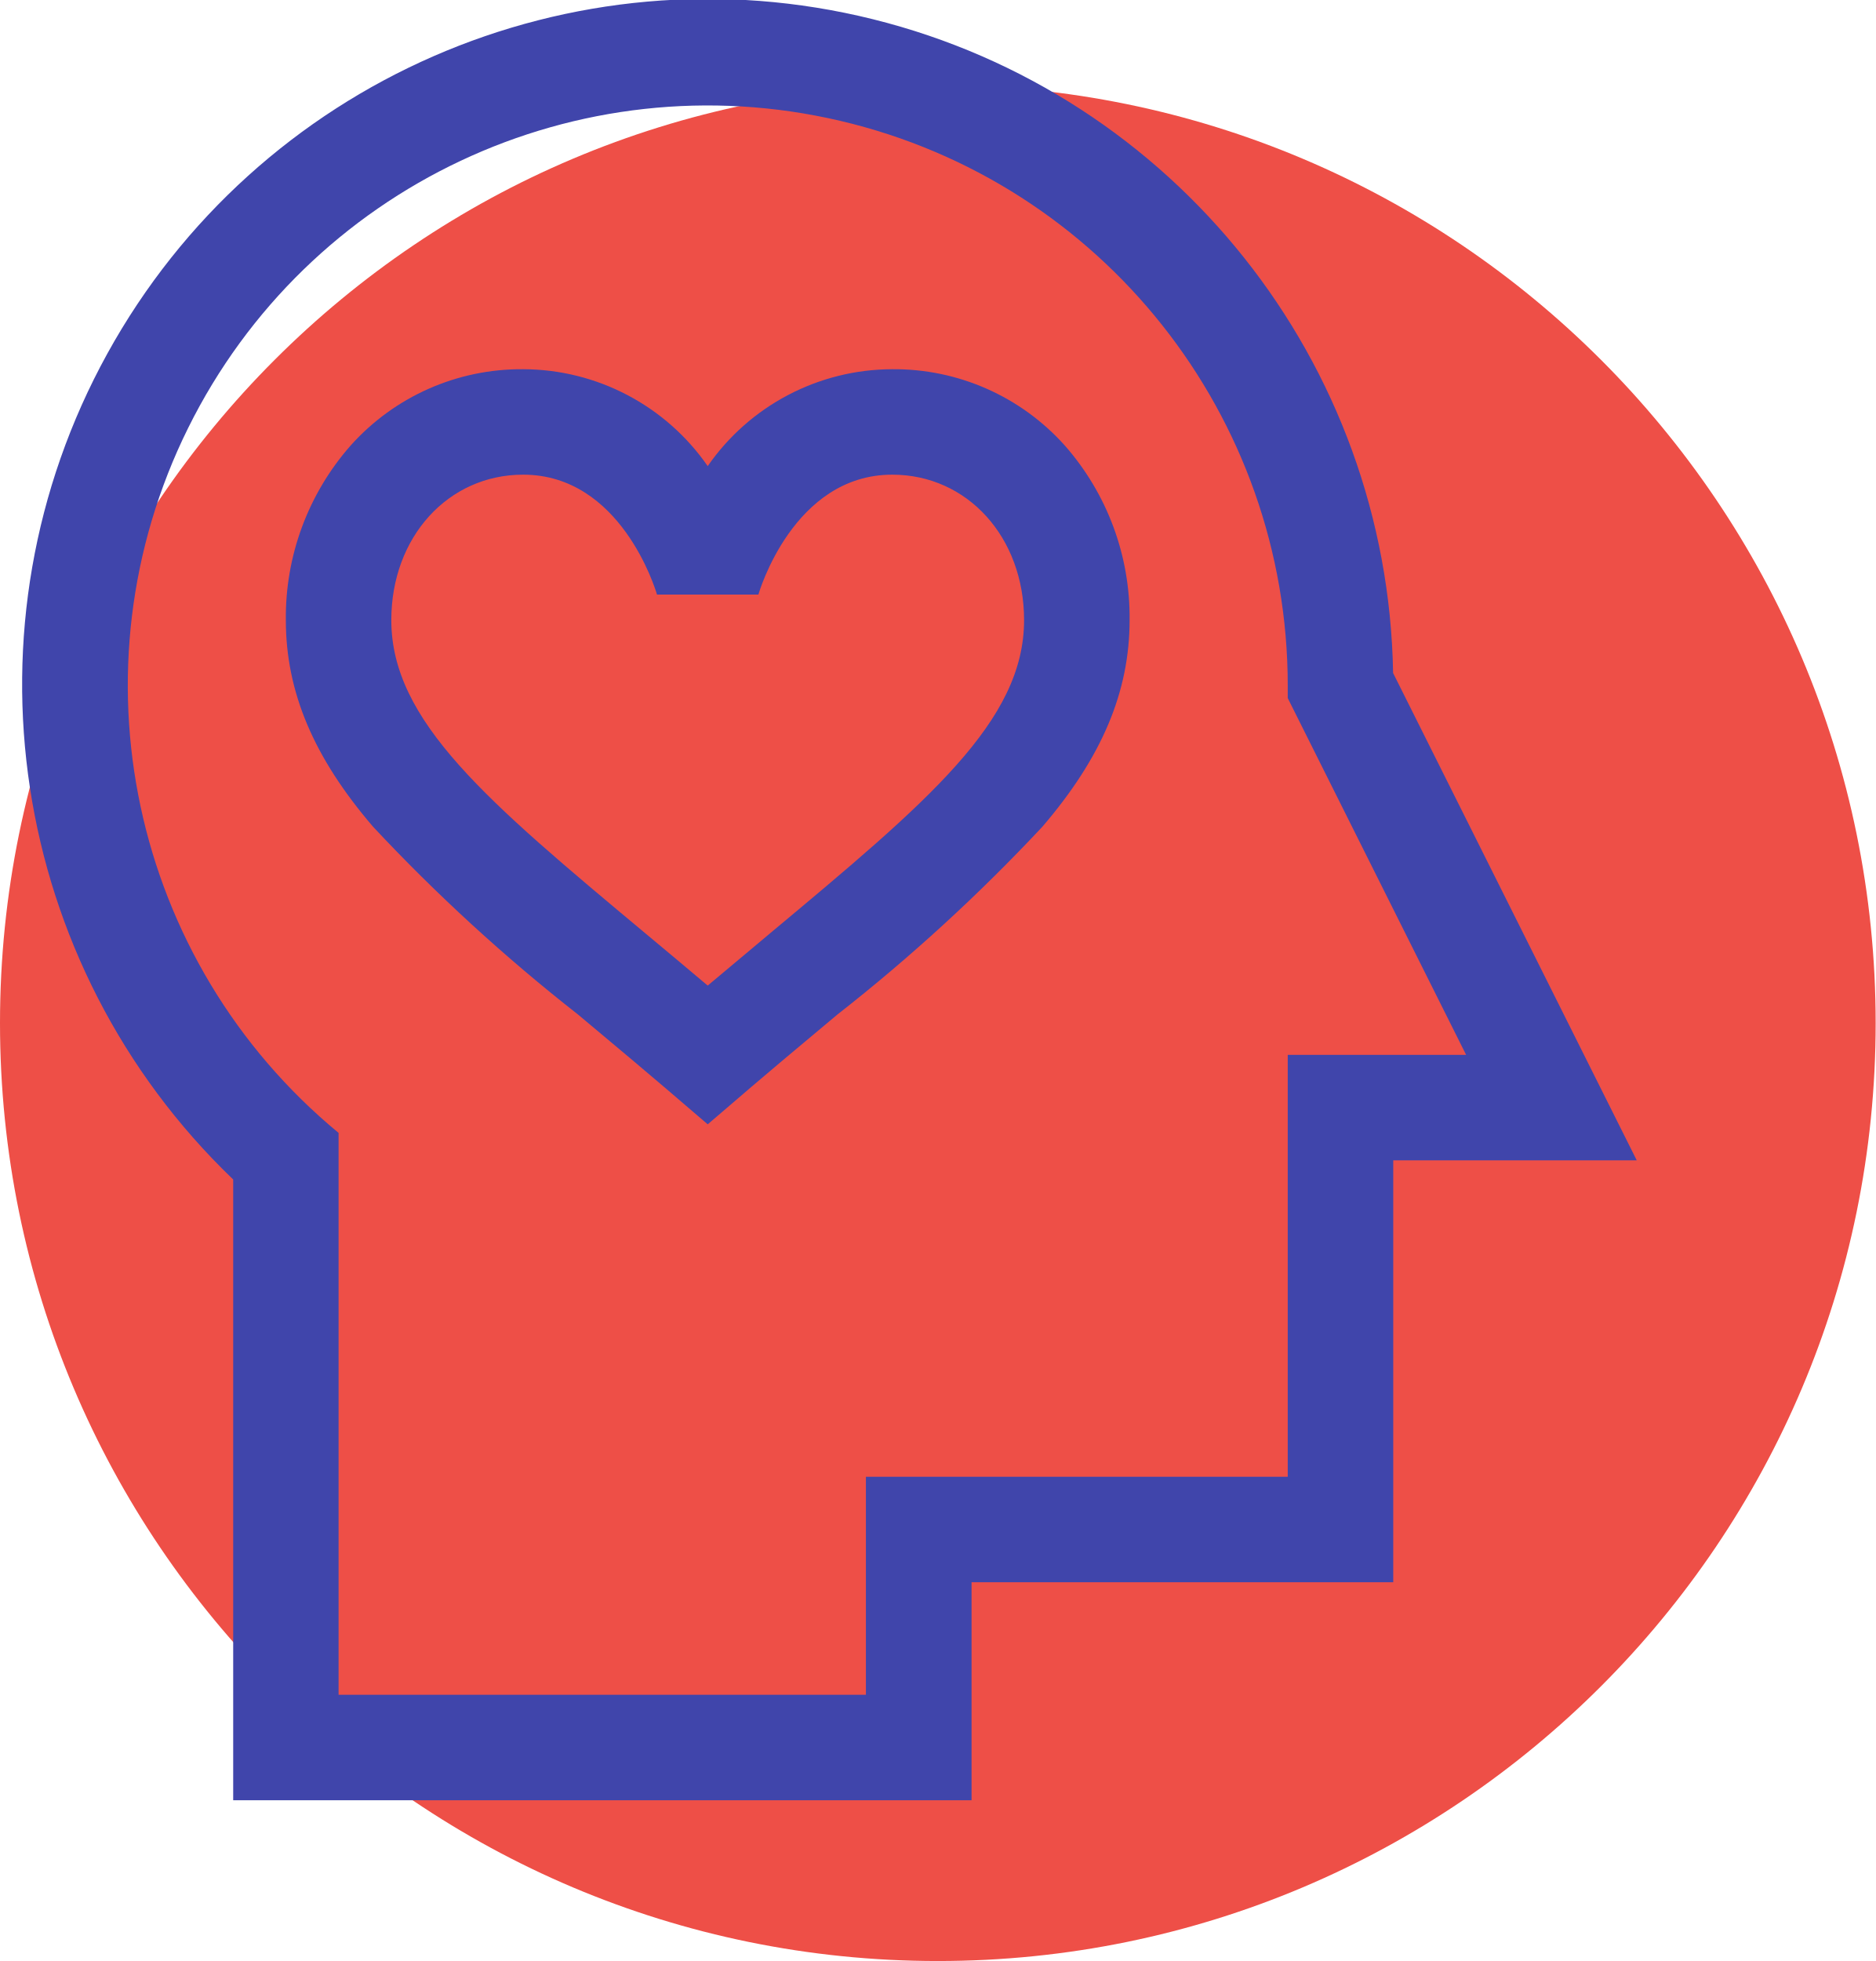
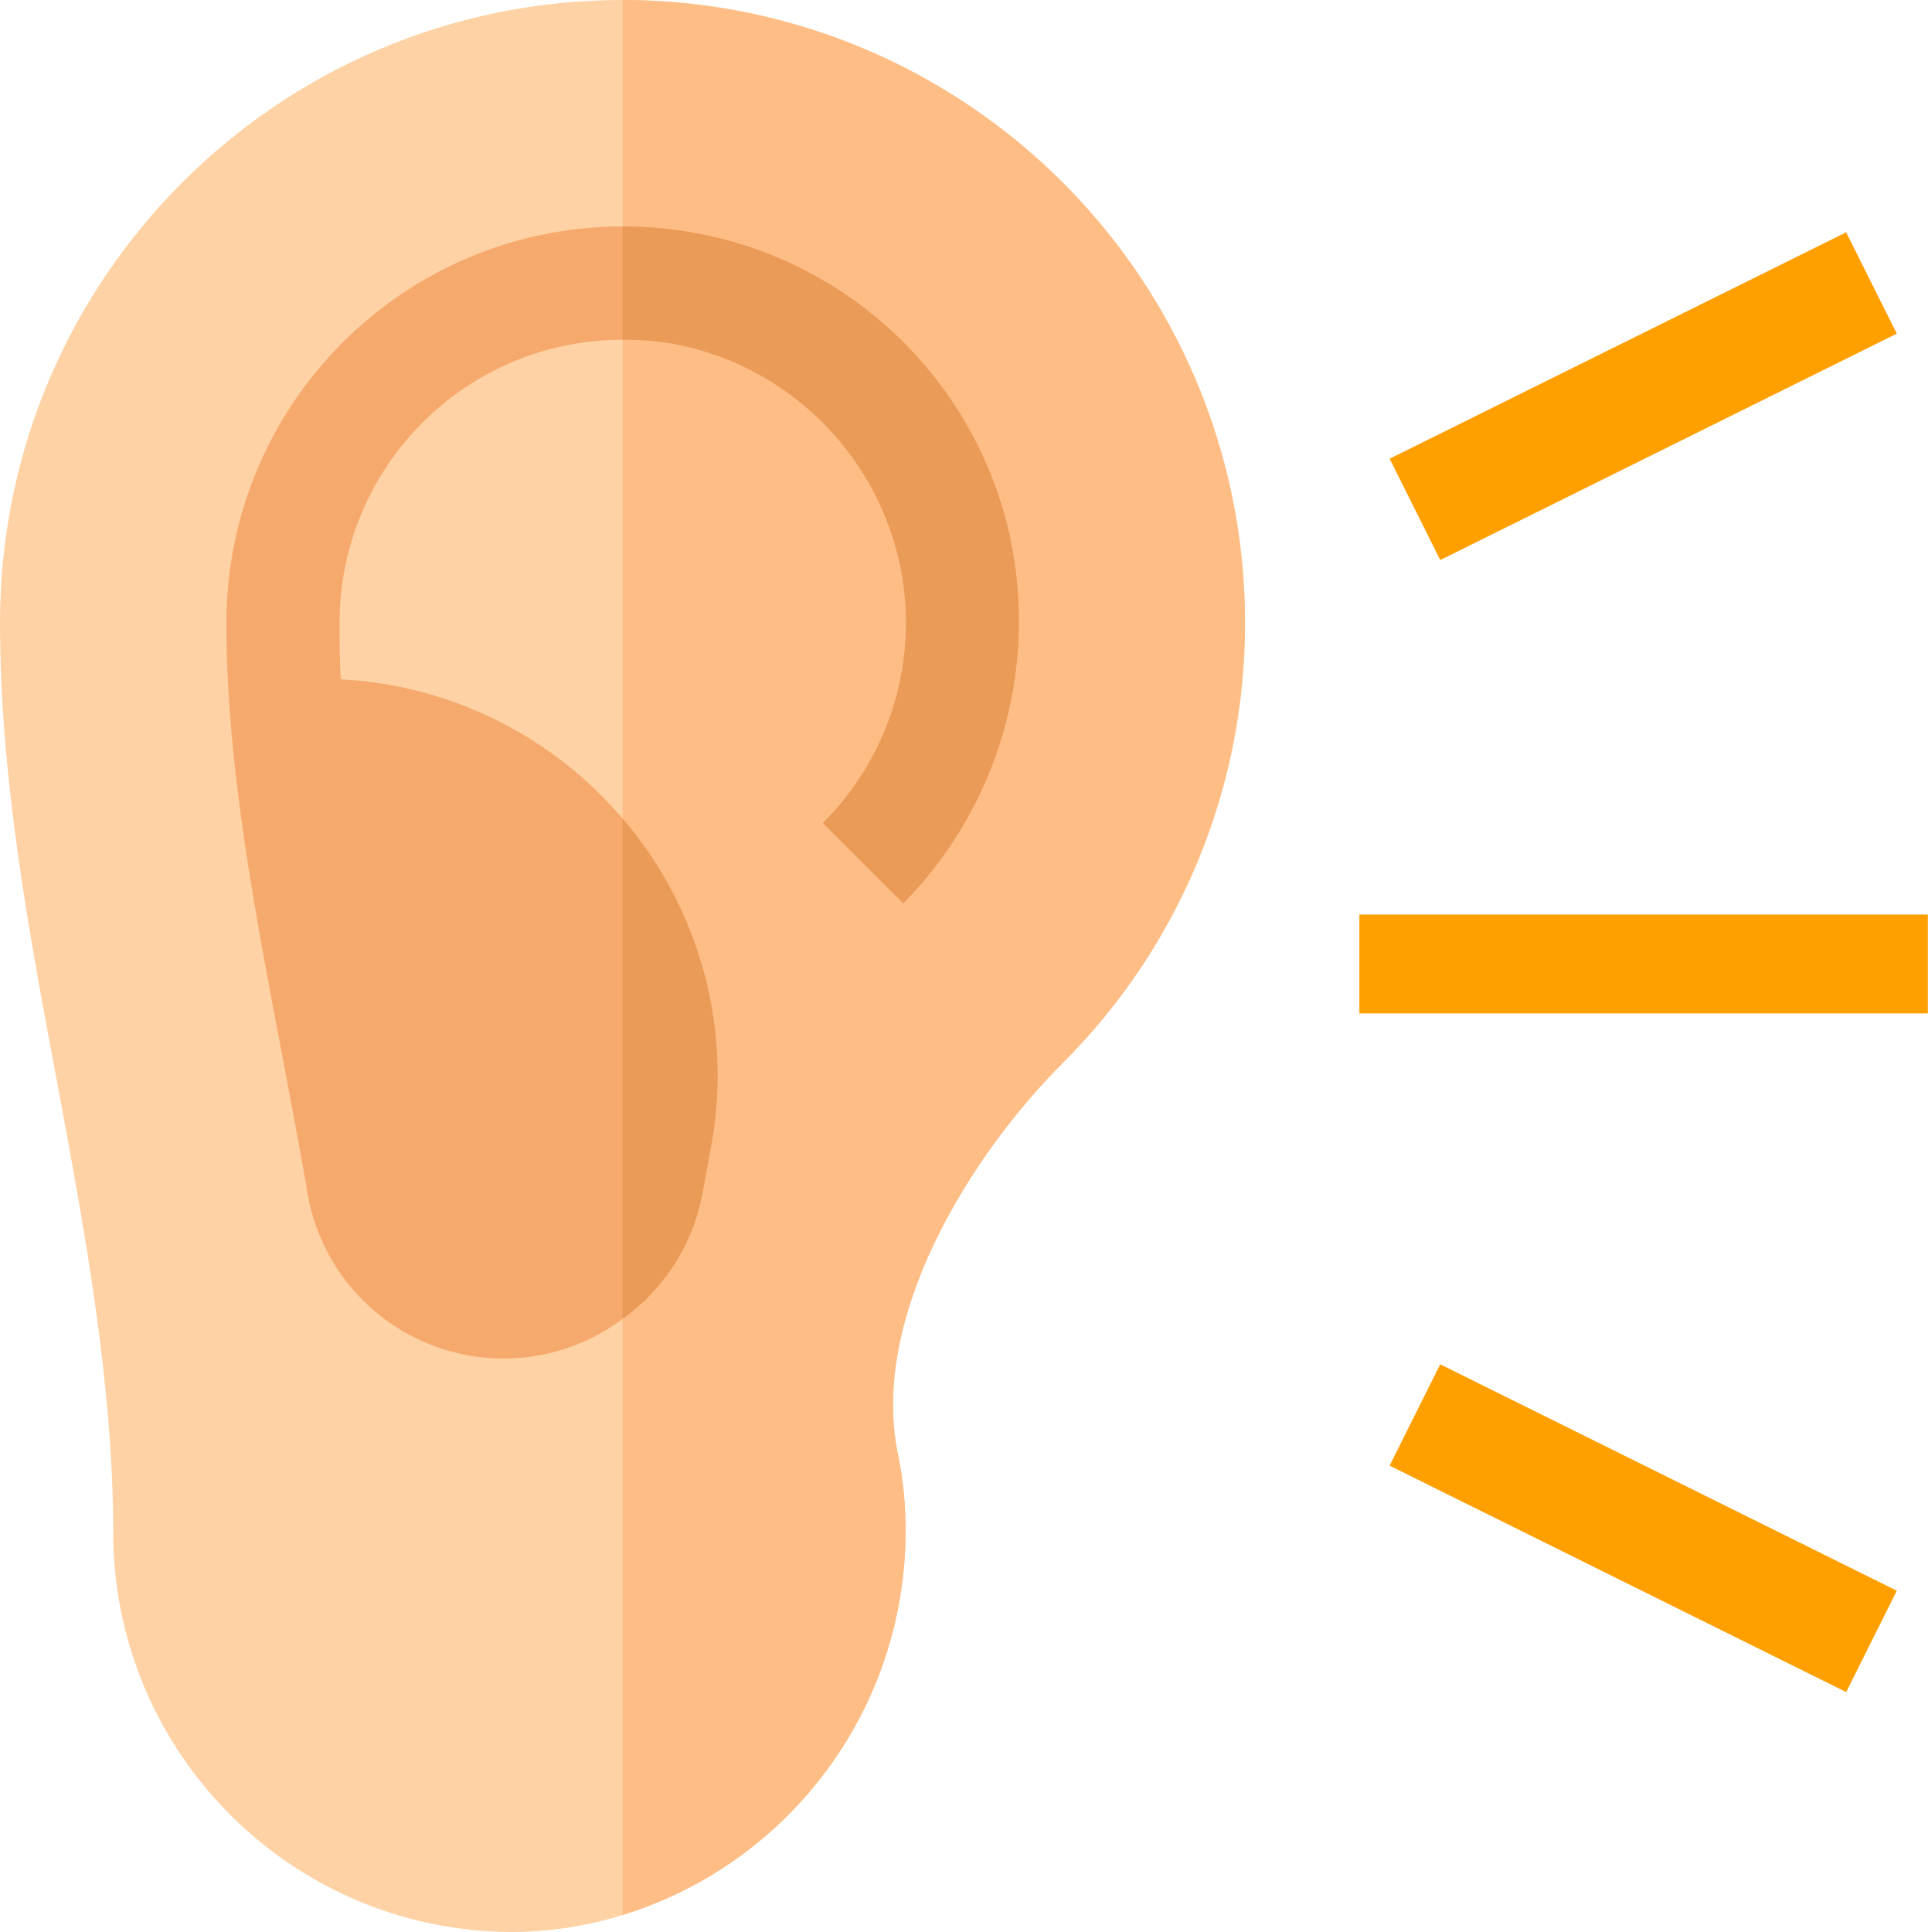
- <svg xmlns="http://www.w3.org/2000/svg" width="71.636" height="74.884" viewBox="0 0 71.636 74.884">
-   <g id="Grupo_1101067" data-name="Grupo 1101067" transform="translate(-262.928 -4755.83)">
-     <circle id="Elipse_11526" data-name="Elipse 11526" cx="35.818" cy="35.818" r="35.818" transform="translate(262.928 4759.079)" fill="#ee4f47" />
-     <g id="Grupo_1101244" data-name="Grupo 1101244" transform="translate(257.157 4755.831)">
-       <g id="Grupo_1101243" data-name="Grupo 1101243" transform="translate(-19.747 0)">
-         <path id="Trazado_912088" data-name="Trazado 912088" d="M124.526,105a8.6,8.6,0,0,0-7.049,3.7,8.6,8.6,0,0,0-7.049-3.7,8.744,8.744,0,0,0-6.587,2.912,9.922,9.922,0,0,0-2.476,6.67c0,2.735,1.059,5.242,3.332,7.89a68.789,68.789,0,0,0,7.831,7.174c3.433,2.866,3.835,3.242,4.949,4.189,1.352-1.149,1.417-1.241,4.949-4.189a68.8,68.8,0,0,0,7.832-7.174c2.273-2.648,3.332-5.155,3.332-7.89a9.922,9.922,0,0,0-2.476-6.67A8.743,8.743,0,0,0,124.526,105Zm-4.681,21.553c-.768.641-1.553,1.3-2.368,1.984-.814-.688-1.6-1.343-2.368-1.984-6.059-5.058-9.716-8.111-9.716-11.972,0-3.166,2.165-5.554,5.035-5.554,3.723,0,5.047,4.357,5.112,4.578h3.875l0-.007c.013-.046,1.324-4.571,5.11-4.571,2.87,0,5.035,2.388,5.035,5.554C129.561,118.443,125.9,121.5,119.844,126.553Z" transform="translate(-64.93 -90.902)" fill="#4045ab" />
-         <path id="Trazado_912089" data-name="Trazado 912089" d="M78.724,25.7a26.182,26.182,0,1,0-44.3,19.34V68.744h28.2V60.42H78.729V44.308h9.3ZM74.7,40.28V56.392H58.589v8.325H38.449V43.26A22.15,22.15,0,1,1,74.7,26.182v.475L81.512,40.28Z" transform="translate(0)" fill="#4045ab" />
-       </g>
-     </g>
+ <svg xmlns="http://www.w3.org/2000/svg" id="Grupo_1103041" data-name="Grupo 1103041" width="78" height="78.163" viewBox="0 0 78 78.163">
+   <path id="Trazado_913173" data-name="Trazado 913173" d="M50.378,25.189A25.189,25.189,0,0,0,0,25.189c0,6.366,1.191,12.64,2.336,18.731,1.1,5.908,2.244,12.106,2.244,18.06A16.178,16.178,0,0,0,20.609,78.163a15.187,15.187,0,0,0,4.58-.687A16.25,16.25,0,0,0,36.639,61.98a14.94,14.94,0,0,0-.321-3.206C35.219,53.279,39.2,46.806,43,43A25.011,25.011,0,0,0,50.378,25.189Z" fill="#fed2a4" />
+   <path id="Trazado_913174" data-name="Trazado 913174" d="M182.816,43c-3.8,3.8-7.786,10.274-6.687,15.77a14.931,14.931,0,0,1,.321,3.206A16.25,16.25,0,0,1,165,77.475V0a25.2,25.2,0,0,1,17.816,43Z" transform="translate(-139.811)" fill="#ffbd86" />
+   <path id="Trazado_913175" data-name="Trazado 913175" d="M91.692,72.5A15.982,15.982,0,0,0,79.006,60.275,16.763,16.763,0,0,0,76.029,60,16.047,16.047,0,0,0,60,76.029c0,7.374,1.878,14.976,3.252,22.9A8.045,8.045,0,0,0,76.029,104.2a8.014,8.014,0,0,0,3.206-4.946l.321-1.74a16.076,16.076,0,0,0-14.93-19.19c-.046-.779-.046-1.511-.046-2.29a11.453,11.453,0,0,1,11.45-11.45,11.725,11.725,0,0,1,2.152.183,11.564,11.564,0,0,1,9.023,8.7,11.428,11.428,0,0,1-3.068,10.671l3.252,3.252A16.287,16.287,0,0,0,91.692,72.5Z" transform="translate(-50.84 -50.84)" fill="#f6a96c" />
+   <g id="Grupo_1103039" data-name="Grupo 1103039" transform="translate(54.958 9.401)">
+     <rect id="Rectángulo_404228" data-name="Rectángulo 404228" width="23" height="4" transform="translate(0.042 27.599)" fill="#ff9f00" />
+     <path id="Trazado_913176" data-name="Trazado 913176" d="M386.763,374.839l-18.472-9.16,2.048-4.1,18.472,9.16Z" transform="translate(-367.025 -315.784)" fill="#ff9f00" />
+     <path id="Trazado_913177" data-name="Trazado 913177" d="M370.339,74.839l-2.048-4.1,18.472-9.16,2.048,4.1Z" transform="translate(-367.025 -61.582)" fill="#ff9f00" />
+   </g>
+   <g id="Grupo_1103040" data-name="Grupo 1103040" transform="translate(25.189 9.16)">
+     <path id="Trazado_913178" data-name="Trazado 913178" d="M165,216.9a15.926,15.926,0,0,1,3.527,13.556l-.321,1.74A8.014,8.014,0,0,1,165,237.142V216.9Z" transform="translate(-165 -192.947)" fill="#ea9b58" />
+     <path id="Trazado_913179" data-name="Trazado 913179" d="M176.358,87.387l-3.252-3.252a11.427,11.427,0,0,0,3.068-10.671,11.564,11.564,0,0,0-9.022-8.7A11.735,11.735,0,0,0,165,64.58V60a16.763,16.763,0,0,1,2.977.275A15.982,15.982,0,0,1,180.663,72.5,16.287,16.287,0,0,1,176.358,87.387Z" transform="translate(-165 -60)" fill="#ea9b58" />
  </g>
</svg>
